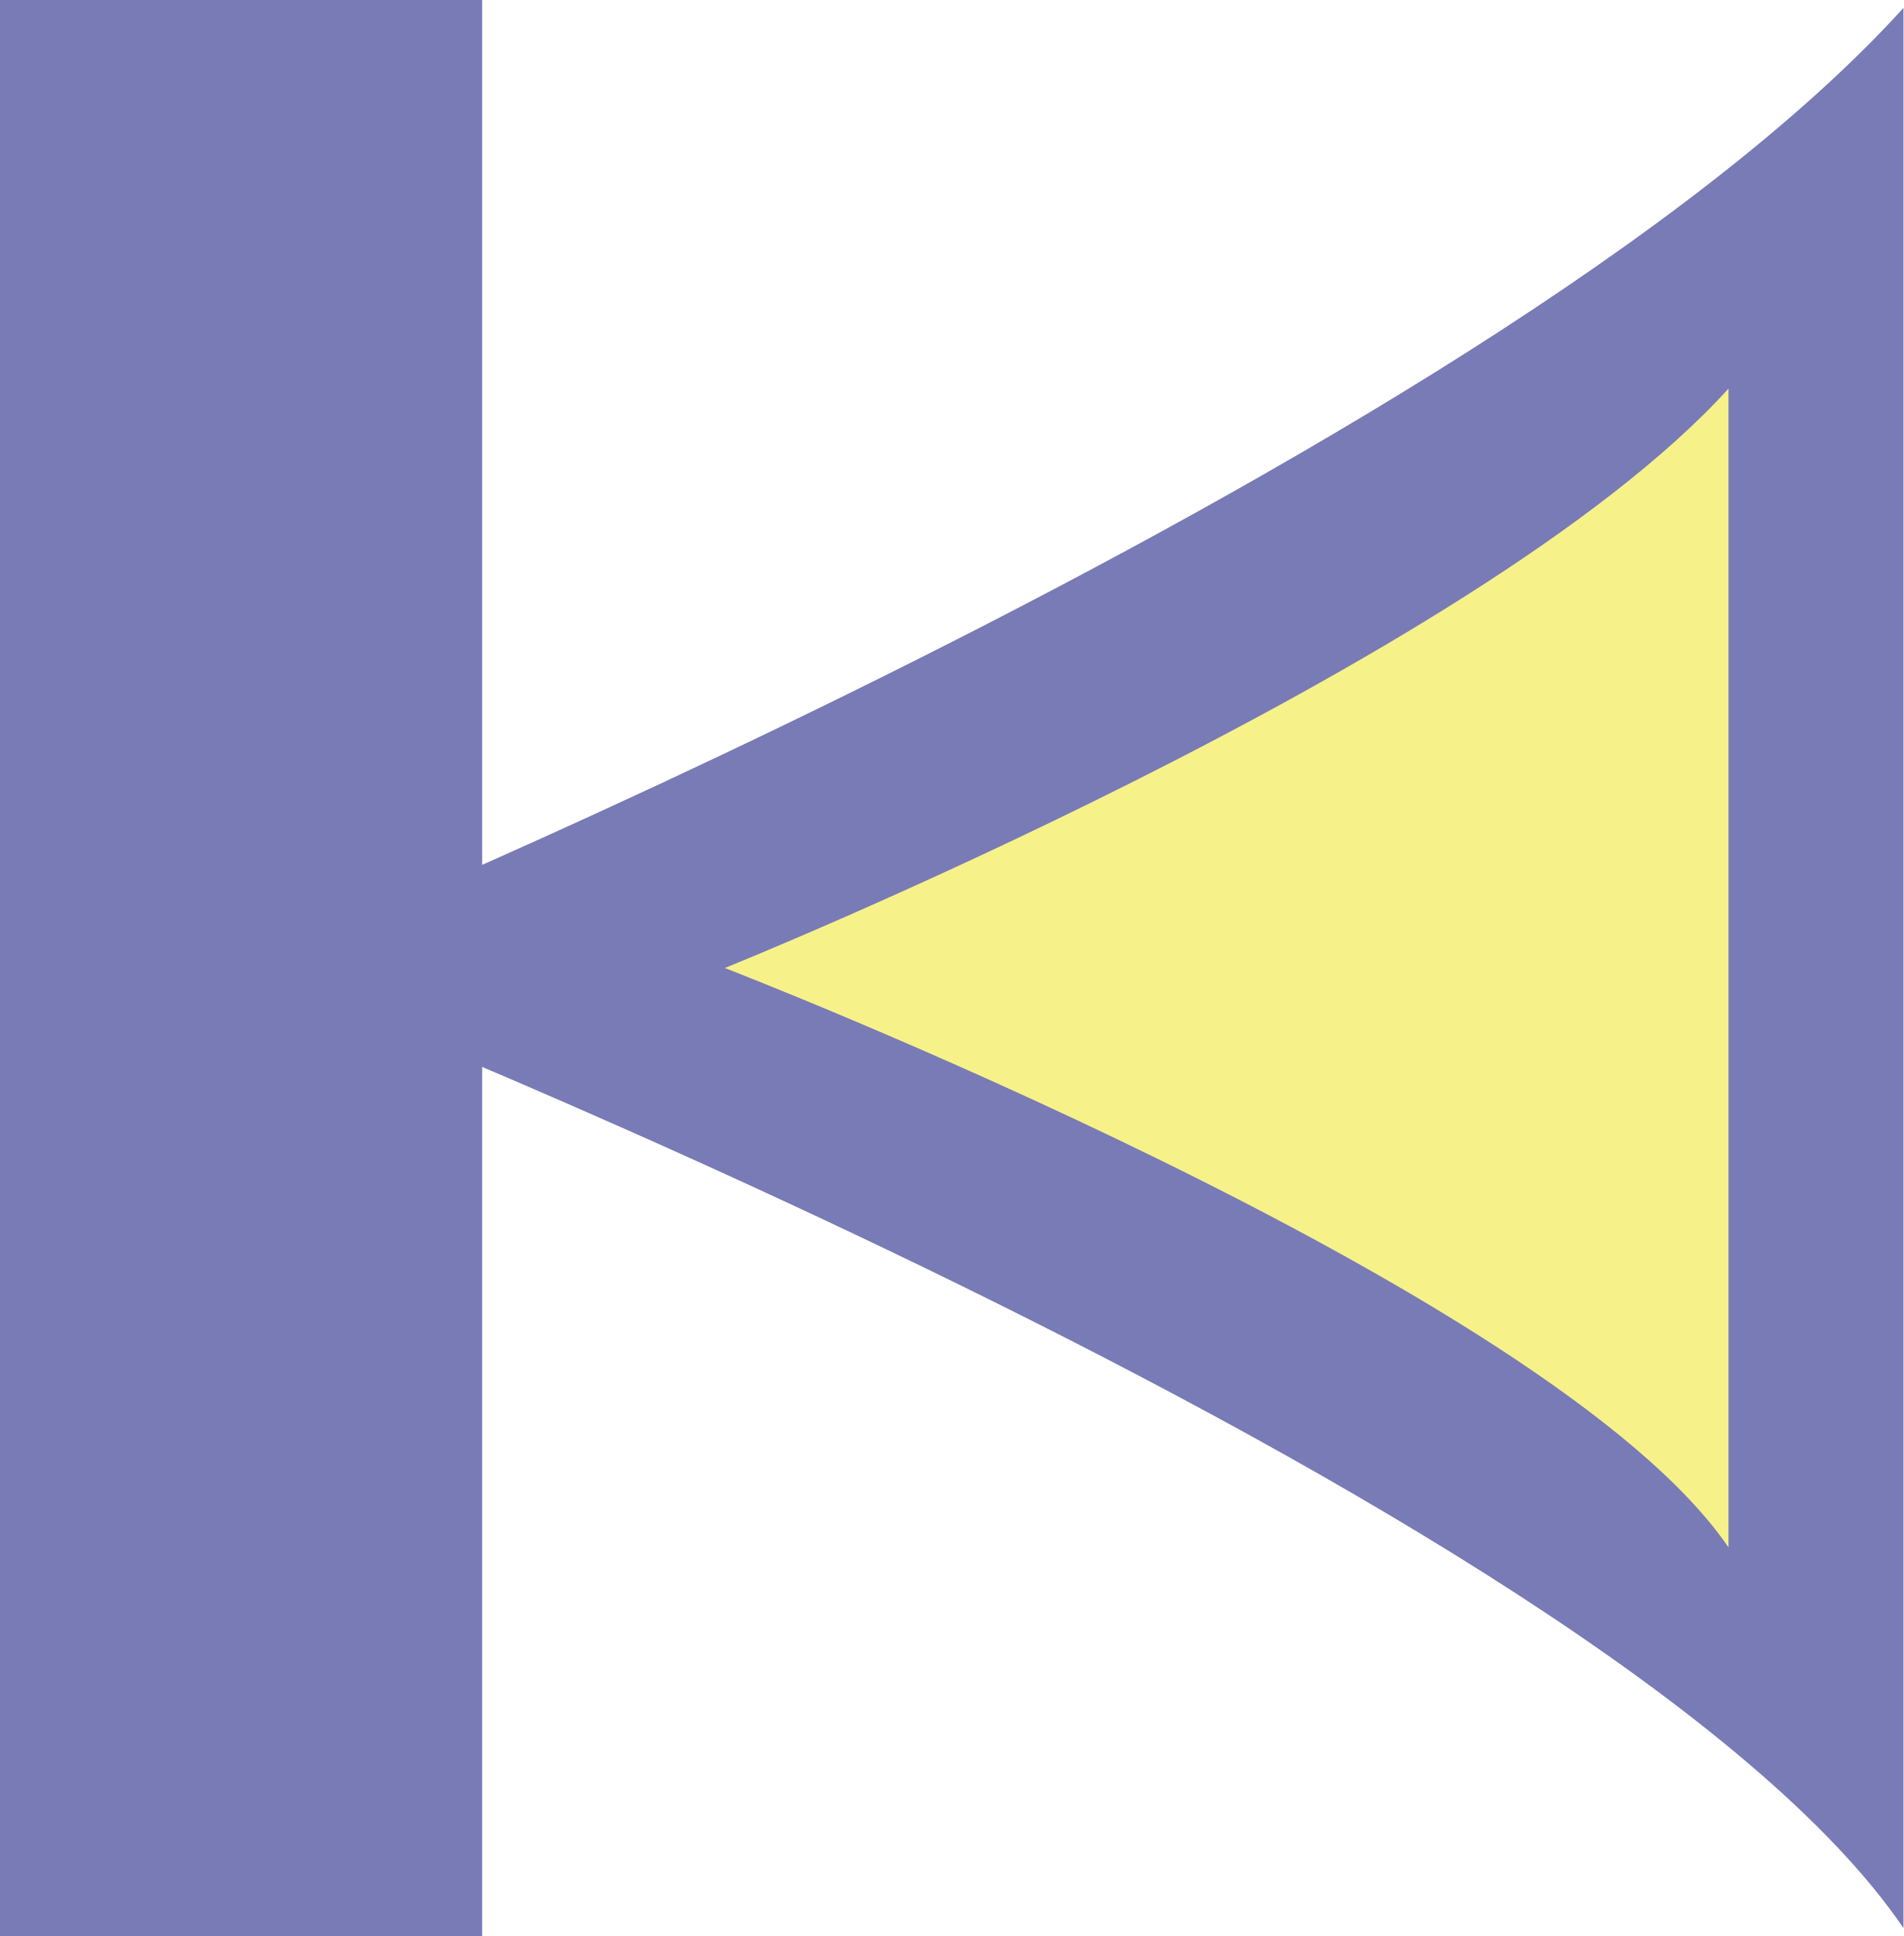
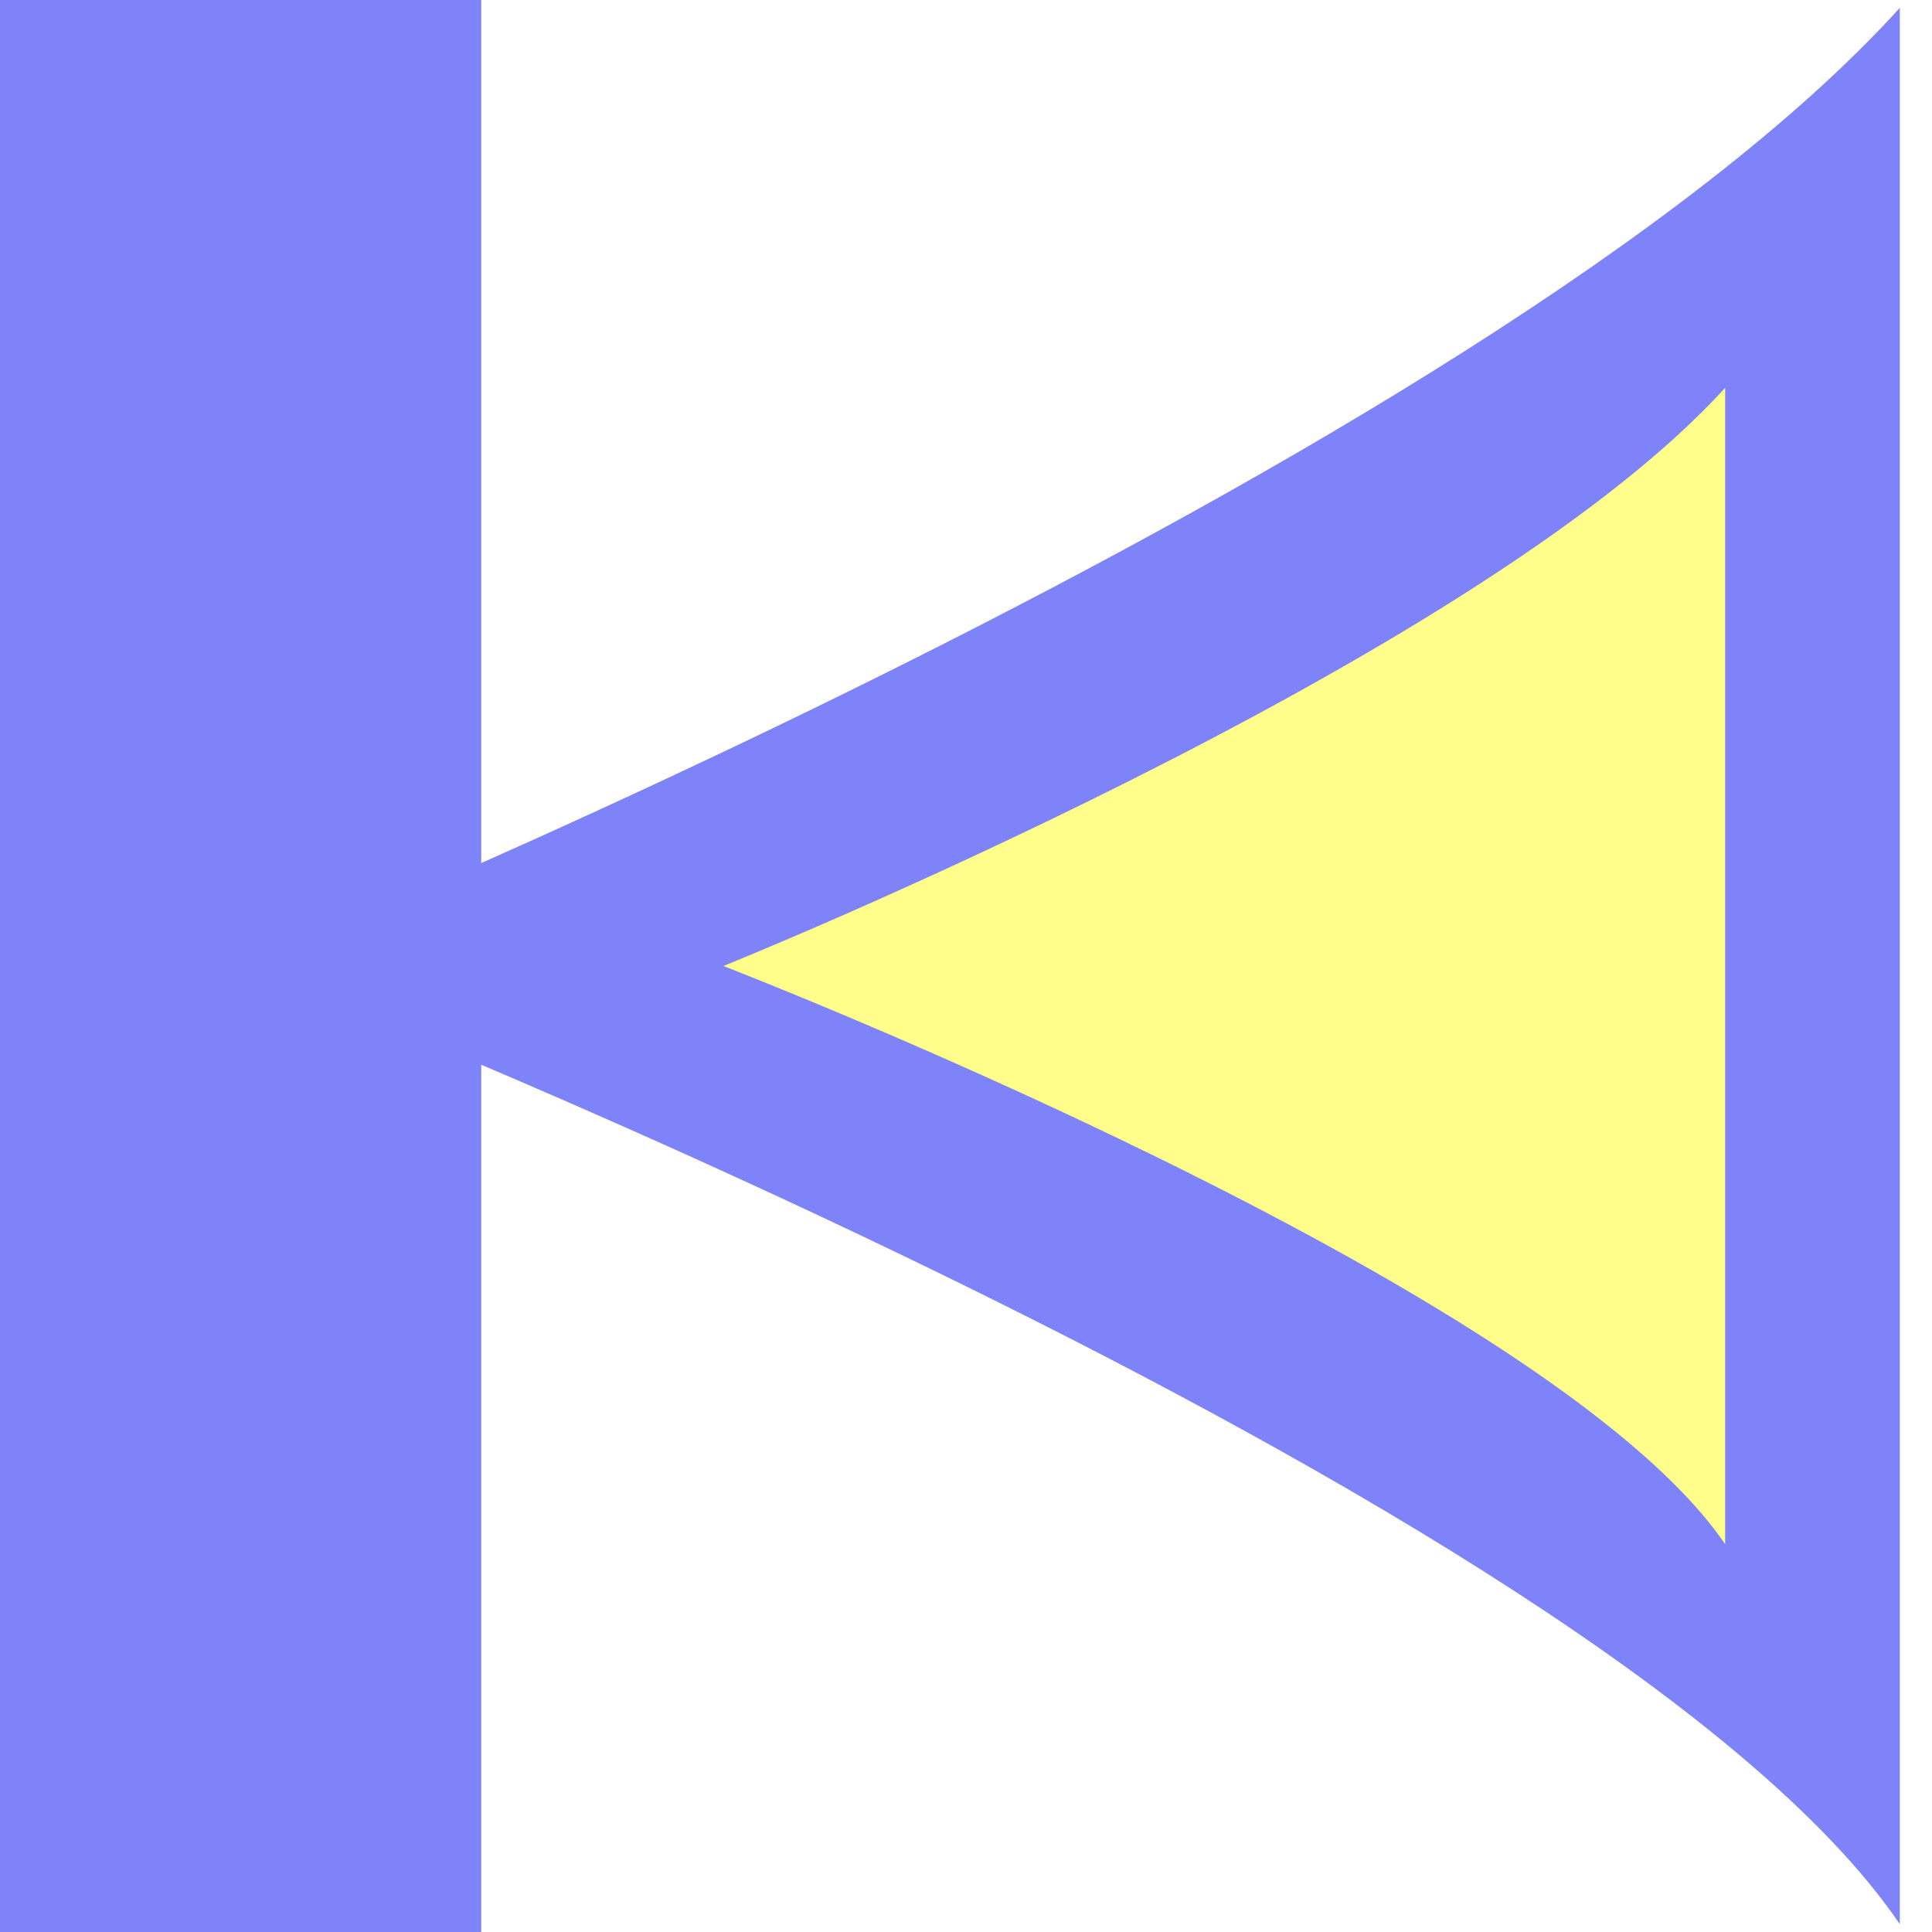
- <svg xmlns="http://www.w3.org/2000/svg" id="Layer_2" data-name="Layer 2" viewBox="0 0 48.4 49.22">
+ <svg xmlns="http://www.w3.org/2000/svg" id="Layer_2" data-name="Layer 2" viewBox="0 0 49.22 49.22">
  <defs>
    <style>
      .cls-1 {
-         fill: #797bb7;
+         fill: #7f83fa;
      }

      .cls-2 {
-         fill: #f7f189;
+         fill: #fffe8a;
      }
    </style>
  </defs>
  <g id="Layer_4" data-name="Layer 4">
    <g>
      <rect class="cls-1" width="12.26" height="49.22" />
      <path class="cls-1" d="M6.13,24.61s34.8,13.43,42.27,24.41V.2C37.84,11.85,6.13,24.61,6.13,24.61Z" />
      <path class="cls-2" d="M18.43,24.61s21.01,8.11,25.52,14.73V9.88c-6.38,7.03-25.52,14.73-25.52,14.73Z" />
    </g>
  </g>
</svg>
